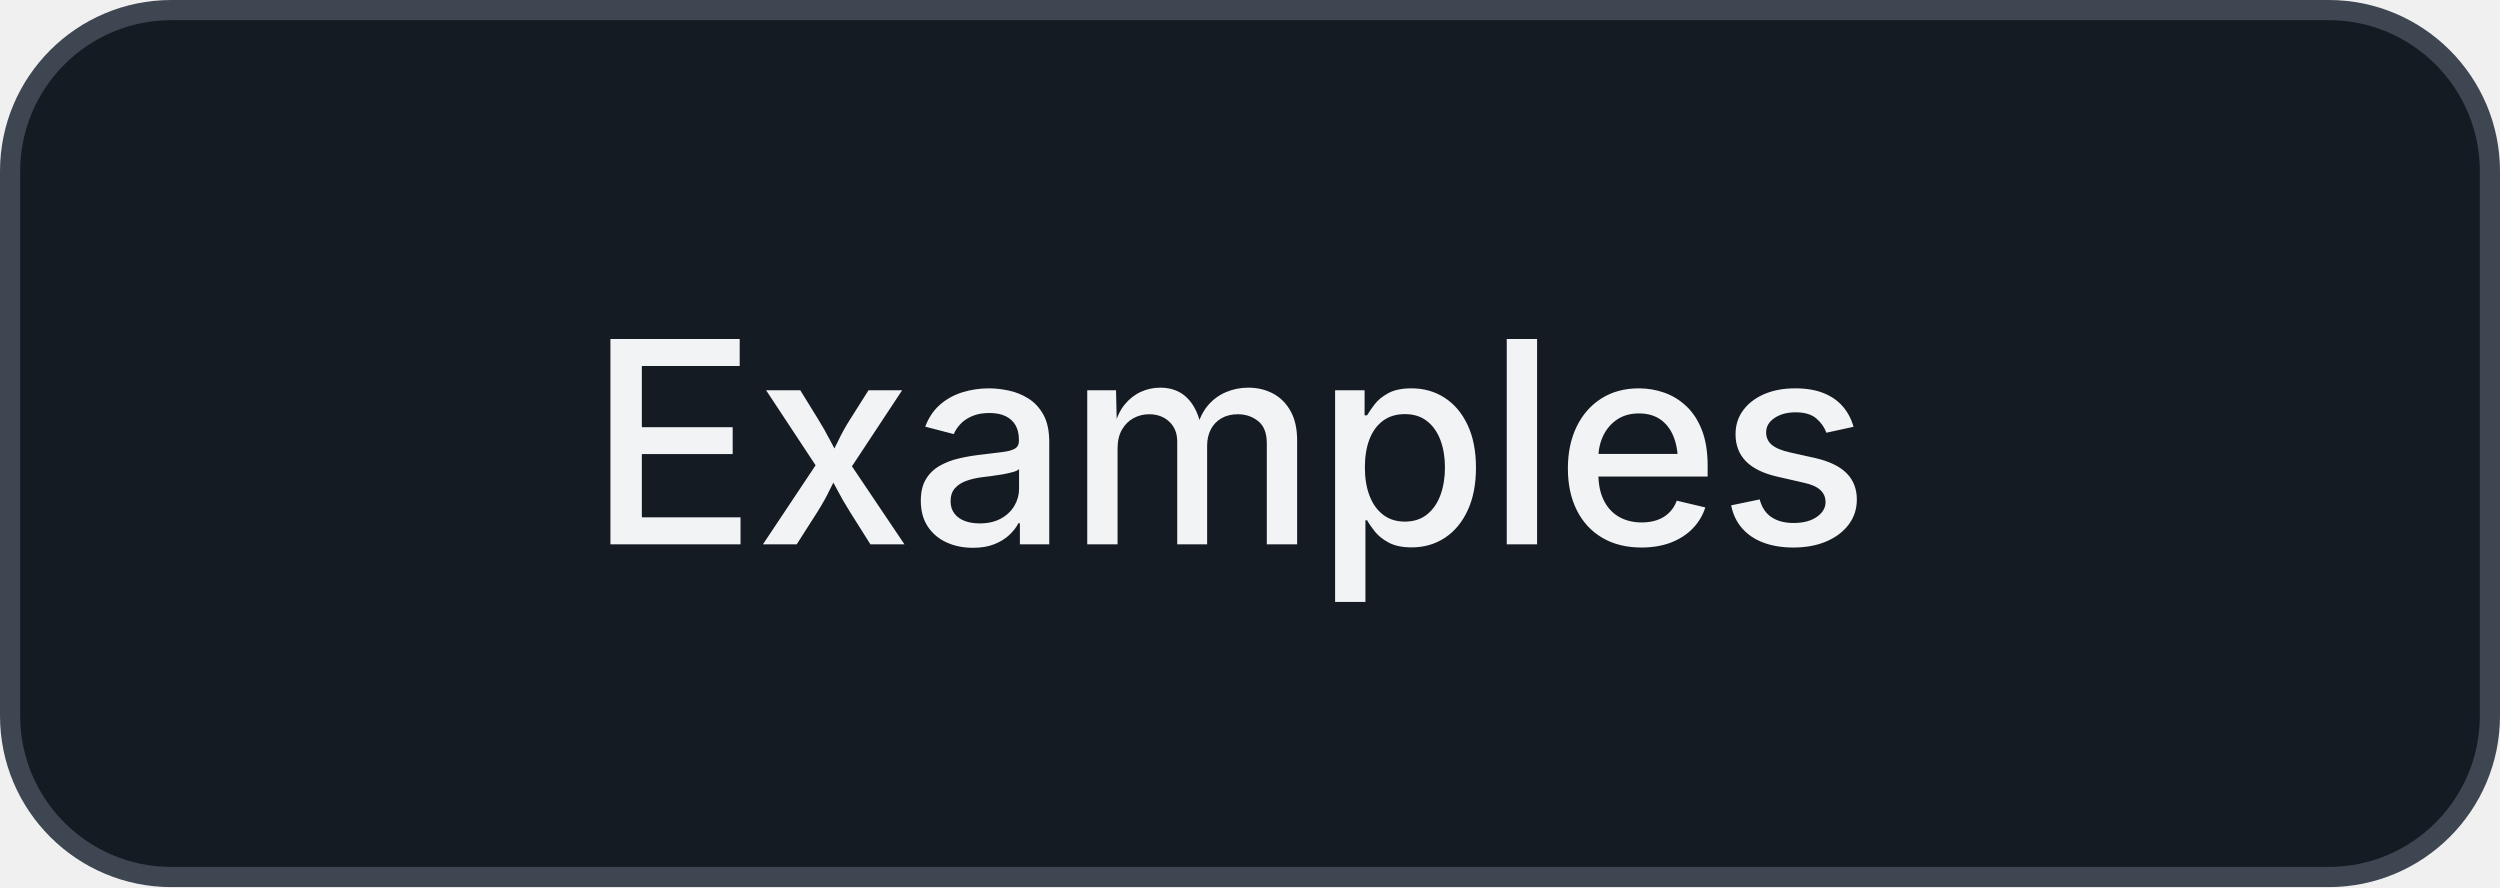
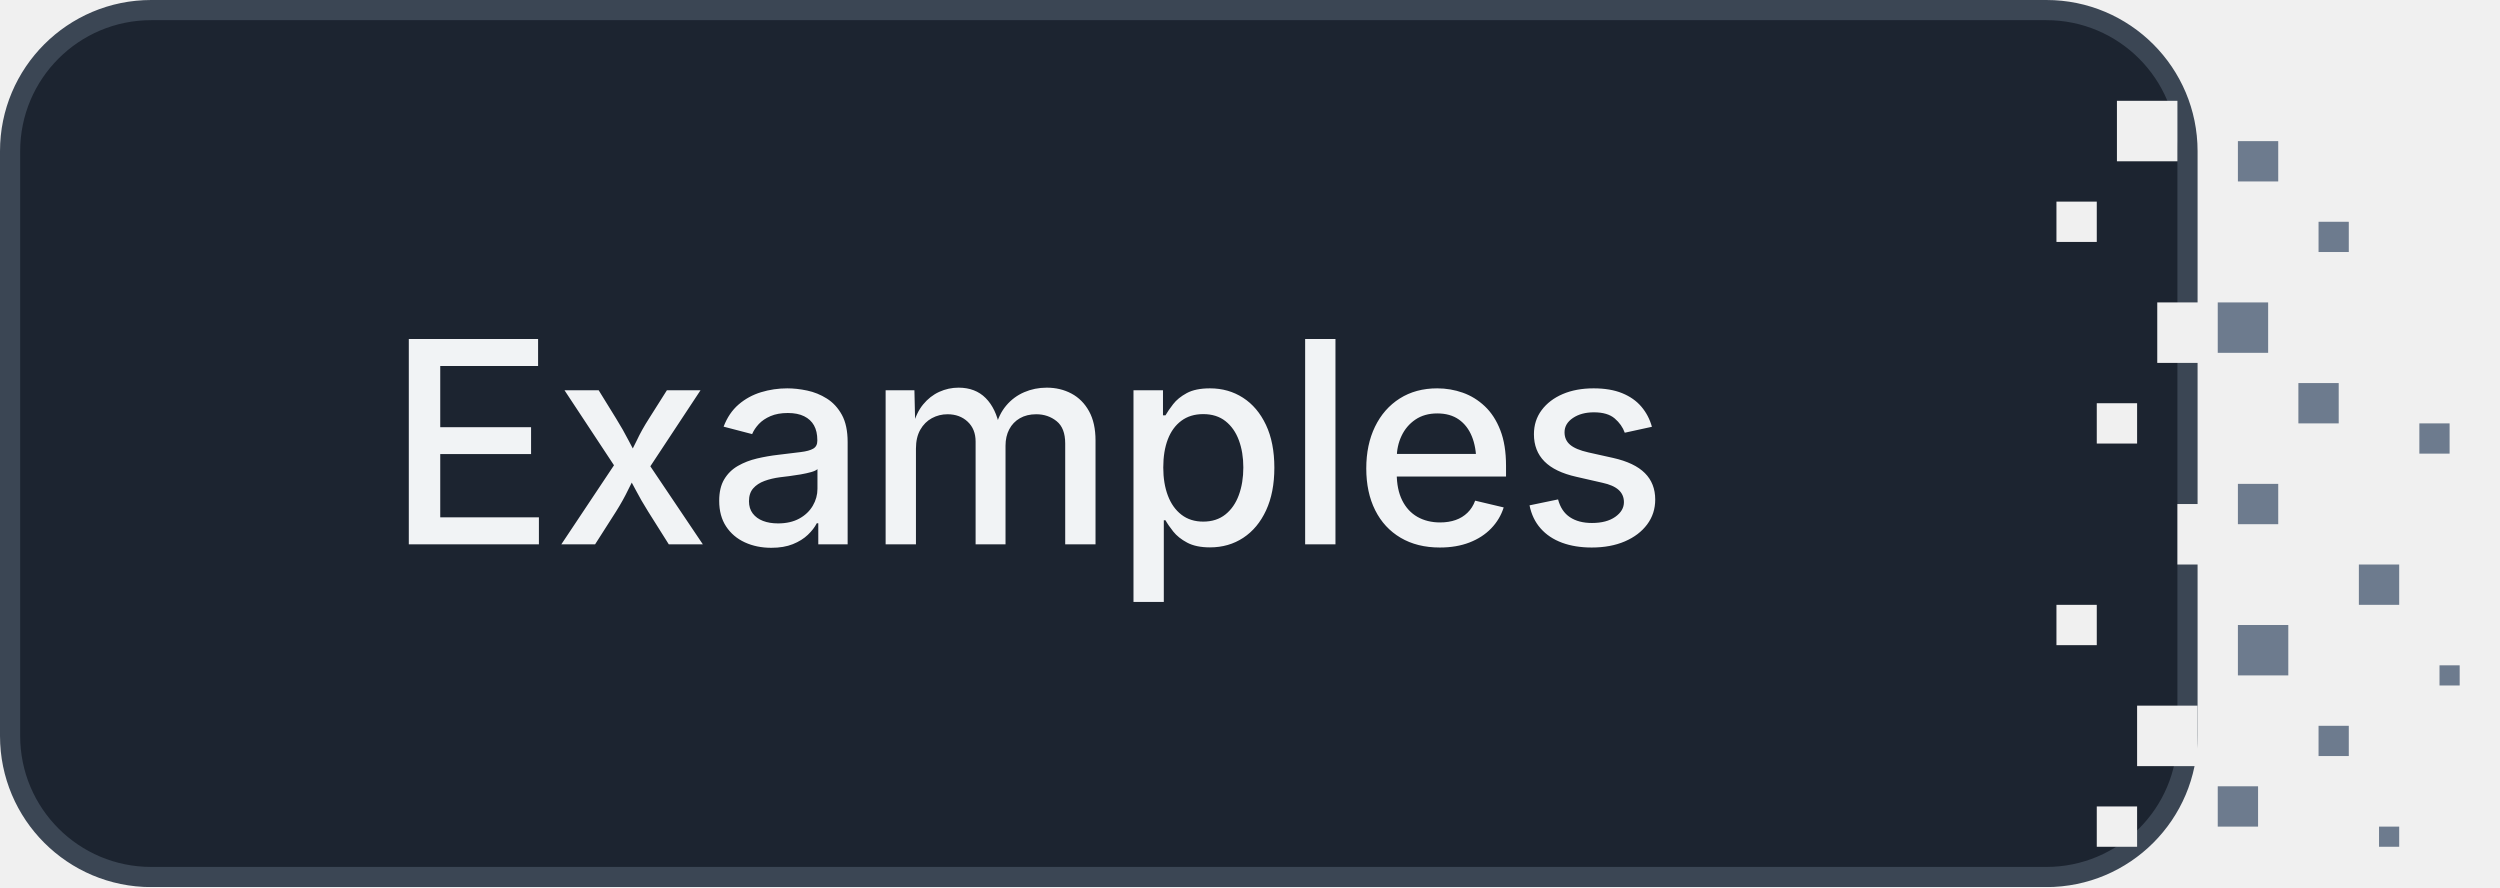
<svg xmlns="http://www.w3.org/2000/svg" width="124" height="44" viewBox="0 0 124 44" role="img" aria-label="Examples">
-   <rect x=".5" y=".5" width="123" height="43" rx="8" fill="#151B23" stroke="#3D4651" />
-   <path d="M30.277 27V16.814H36.689V18.154H31.836V21.189H36.341V22.522H31.836V25.66H36.73V27ZM37.841 27 40.842 22.495 40.836 23.657 37.999 19.357H39.694L40.555 20.752Q40.911 21.326 41.181 21.853Q41.451 22.379 41.731 22.871H41.041Q41.335 22.379 41.581 21.853Q41.827 21.326 42.196 20.752L43.078 19.357H44.746L41.881 23.698V22.57L44.862 27H43.173L42.148 25.373Q41.793 24.806 41.526 24.293Q41.259 23.78 40.979 23.302H41.676Q41.403 23.78 41.157 24.293Q40.911 24.806 40.555 25.373L39.516 27ZM48.256 27.171Q47.531 27.171 46.944 26.901Q46.356 26.631 46.014 26.111Q45.672 25.592 45.672 24.84Q45.672 24.19 45.922 23.773Q46.171 23.356 46.598 23.11Q47.026 22.864 47.549 22.741Q48.072 22.618 48.612 22.557Q49.288 22.475 49.712 22.423Q50.136 22.372 50.338 22.252Q50.539 22.133 50.539 21.866V21.825Q50.539 21.395 50.375 21.101Q50.211 20.807 49.886 20.646Q49.562 20.485 49.076 20.485Q48.577 20.485 48.218 20.639Q47.86 20.793 47.637 21.032Q47.415 21.271 47.306 21.531L45.891 21.162Q46.151 20.479 46.636 20.062Q47.121 19.645 47.75 19.453Q48.379 19.262 49.049 19.262Q49.514 19.262 50.033 19.371Q50.553 19.48 51.011 19.768Q51.469 20.055 51.756 20.574Q52.043 21.094 52.043 21.928V27H50.587V25.954H50.512Q50.362 26.248 50.068 26.528Q49.774 26.809 49.326 26.99Q48.878 27.171 48.256 27.171ZM48.591 25.961Q49.206 25.961 49.644 25.722Q50.081 25.482 50.314 25.086Q50.546 24.689 50.546 24.245V23.268Q50.464 23.35 50.235 23.415Q50.006 23.479 49.712 23.531Q49.418 23.582 49.145 23.616Q48.871 23.65 48.694 23.671Q48.27 23.726 47.918 23.855Q47.566 23.985 47.357 24.225Q47.149 24.464 47.149 24.86Q47.149 25.223 47.337 25.469Q47.525 25.715 47.846 25.838Q48.167 25.961 48.591 25.961ZM53.927 27V19.357H55.355L55.396 21.128H55.28Q55.444 20.479 55.786 20.062Q56.128 19.645 56.586 19.436Q57.044 19.228 57.543 19.228Q58.377 19.228 58.89 19.744Q59.402 20.26 59.58 21.183H59.389Q59.539 20.554 59.908 20.116Q60.277 19.679 60.8 19.453Q61.323 19.228 61.918 19.228Q62.595 19.228 63.145 19.521Q63.695 19.815 64.016 20.396Q64.338 20.978 64.338 21.846V27H62.834V21.996Q62.834 21.23 62.407 20.889Q61.979 20.547 61.398 20.547Q60.927 20.547 60.585 20.745Q60.243 20.943 60.058 21.295Q59.874 21.647 59.874 22.105V27H58.39V21.9Q58.39 21.285 57.997 20.916Q57.604 20.547 56.996 20.547Q56.579 20.547 56.22 20.742Q55.861 20.937 55.646 21.316Q55.431 21.695 55.431 22.249V27ZM66.221 29.857V19.357H67.684V20.602H67.807Q67.944 20.362 68.187 20.048Q68.429 19.733 68.863 19.498Q69.297 19.262 70.015 19.262Q70.931 19.262 71.652 19.727Q72.374 20.191 72.791 21.073Q73.208 21.955 73.208 23.199Q73.208 24.43 72.797 25.315Q72.387 26.2 71.666 26.675Q70.945 27.15 70.015 27.15Q69.325 27.15 68.884 26.915Q68.443 26.679 68.193 26.364Q67.944 26.05 67.807 25.804H67.725V29.857ZM69.68 25.872Q70.336 25.872 70.781 25.517Q71.225 25.161 71.447 24.553Q71.669 23.944 71.669 23.186Q71.669 22.434 71.447 21.835Q71.225 21.237 70.784 20.889Q70.343 20.54 69.68 20.54Q69.038 20.54 68.593 20.872Q68.149 21.203 67.923 21.794Q67.698 22.386 67.698 23.186Q67.698 23.979 67.927 24.583Q68.156 25.188 68.6 25.53Q69.044 25.872 69.68 25.872ZM76.239 16.814V27H74.735V16.814ZM81.418 27.157Q80.29 27.157 79.47 26.672Q78.649 26.187 78.208 25.305Q77.767 24.423 77.767 23.233Q77.767 22.058 78.201 21.162Q78.636 20.267 79.428 19.764Q80.221 19.262 81.288 19.262Q81.944 19.262 82.553 19.477Q83.161 19.692 83.646 20.15Q84.132 20.608 84.415 21.336Q84.699 22.064 84.699 23.104V23.637H78.608V22.516H83.927L83.222 22.885Q83.222 22.181 83.004 21.644Q82.785 21.107 82.358 20.807Q81.93 20.506 81.288 20.506Q80.652 20.506 80.201 20.813Q79.75 21.121 79.514 21.624Q79.278 22.126 79.278 22.721V23.486Q79.278 24.272 79.548 24.816Q79.818 25.359 80.303 25.636Q80.789 25.913 81.431 25.913Q81.855 25.913 82.197 25.793Q82.539 25.674 82.788 25.431Q83.038 25.188 83.168 24.833L84.583 25.168Q84.398 25.756 83.964 26.207Q83.53 26.658 82.884 26.908Q82.238 27.157 81.418 27.157ZM88.948 27.157Q88.121 27.157 87.475 26.918Q86.829 26.679 86.415 26.21Q86.001 25.742 85.865 25.065L87.28 24.771Q87.437 25.366 87.868 25.653Q88.298 25.94 88.961 25.94Q89.686 25.94 90.117 25.636Q90.547 25.332 90.547 24.908Q90.547 24.539 90.284 24.3Q90.021 24.061 89.474 23.944L88.189 23.65Q87.122 23.411 86.603 22.885Q86.083 22.358 86.083 21.538Q86.083 20.854 86.466 20.342Q86.849 19.829 87.512 19.545Q88.175 19.262 89.043 19.262Q89.871 19.262 90.458 19.501Q91.046 19.74 91.412 20.171Q91.778 20.602 91.935 21.169L90.588 21.463Q90.445 21.06 90.089 20.755Q89.734 20.451 89.057 20.451Q88.435 20.451 88.018 20.731Q87.601 21.012 87.601 21.442Q87.601 21.825 87.878 22.061Q88.155 22.297 88.784 22.44L90.014 22.714Q91.074 22.953 91.586 23.466Q92.099 23.979 92.099 24.778Q92.099 25.476 91.699 26.012Q91.299 26.549 90.592 26.853Q89.884 27.157 88.948 27.157Z" fill="#F1F3F5" />
+   <defs>
+     <mask id="edge" maskUnits="userSpaceOnUse" x="0" y="0" width="124" height="44">
+       <rect width="124" height="44" fill="#fff" />
+       <rect x="105" y="5" width="3" height="3" fill="#000" />
+       <rect x="102" y="10" width="2" height="2" fill="#000" />
+       <rect x="107" y="15" width="3" height="3" fill="#000" />
+       <rect x="104" y="20" width="2" height="2" fill="#000" />
+       <rect x="108" y="25" width="3" height="3" fill="#000" />
+       <rect x="102" y="30" width="2" height="2" fill="#000" />
+       <rect x="106" y="35" width="3" height="3" fill="#000" />
+       <rect x="104" y="40" width="2" height="2" fill="#000" />
+     </mask>
+   </defs>
+   <rect x=".5" y=".5" width="108" height="43" rx="7" fill="#1C2430" stroke="#3B4654" mask="url(#edge)" />
+   <rect x="111" y="7" width="2" height="2" fill="#6D7B8E" />
+   <rect x="115" y="11" width="1.5" height="1.5" fill="#6D7B8E" />
+   <rect x="110" y="15" width="2.5" height="2.5" fill="#6D7B8E" />
+   <rect x="114" y="19" width="2" height="2" fill="#6D7B8E" />
+   <rect x="120" y="21" width="1.5" height="1.5" fill="#6D7B8E" />
+   <rect x="111" y="24" width="2" height="2" fill="#6D7B8E" />
+   <rect x="117" y="28" width="2" height="2" fill="#6D7B8E" />
+   <rect x="111" y="31" width="2.5" height="2.5" fill="#6D7B8E" />
+   <rect x="121" y="33" width="1" height="1" fill="#6D7B8E" />
+   <rect x="115" y="36" width="1.5" height="1.5" fill="#6D7B8E" />
+   <rect x="110" y="39" width="2" height="2" fill="#6D7B8E" />
+   <rect x="118" y="41" width="1" height="1" fill="#6D7B8E" />
+   <path d="M20.277 27V16.814H26.689V18.154H21.836V21.189H26.341V22.522H21.836V25.66H26.73V27ZM27.841 27 30.842 22.495 30.836 23.657 27.999 19.357H29.694L30.555 20.752Q30.911 21.326 31.181 21.853Q31.451 22.379 31.731 22.871H31.041Q31.335 22.379 31.581 21.853Q31.827 21.326 32.196 20.752L33.078 19.357H34.746L31.881 23.698V22.57L34.862 27H33.173L32.148 25.373Q31.793 24.806 31.526 24.293Q31.259 23.78 30.979 23.302H31.676Q31.403 23.78 31.157 24.293Q30.911 24.806 30.555 25.373L29.516 27ZM38.256 27.171Q37.531 27.171 36.944 26.901Q36.356 26.631 36.014 26.111Q35.672 25.592 35.672 24.84Q35.672 24.19 35.922 23.773Q36.171 23.356 36.598 23.11Q37.026 22.864 37.549 22.741Q38.072 22.618 38.612 22.557Q39.288 22.475 39.712 22.423Q40.136 22.372 40.338 22.252Q40.539 22.133 40.539 21.866V21.825Q40.539 21.395 40.375 21.101Q40.211 20.807 39.886 20.646Q39.562 20.485 39.076 20.485Q38.577 20.485 38.218 20.639Q37.86 20.793 37.637 21.032Q37.415 21.271 37.306 21.531L35.891 21.162Q36.151 20.479 36.636 20.062Q37.121 19.645 37.75 19.453Q38.379 19.262 39.049 19.262Q39.514 19.262 40.033 19.371Q40.553 19.48 41.011 19.768Q41.469 20.055 41.756 20.574Q42.043 21.094 42.043 21.928V27H40.587V25.954H40.512Q40.362 26.248 40.068 26.528Q39.774 26.809 39.326 26.99Q38.878 27.171 38.256 27.171ZM38.591 25.961Q39.206 25.961 39.644 25.722Q40.081 25.482 40.314 25.086Q40.546 24.689 40.546 24.245V23.268Q40.464 23.35 40.235 23.415Q40.006 23.479 39.712 23.531Q39.418 23.582 39.145 23.616Q38.871 23.65 38.694 23.671Q38.27 23.726 37.918 23.855Q37.566 23.985 37.357 24.225Q37.149 24.464 37.149 24.86Q37.149 25.223 37.337 25.469Q37.525 25.715 37.846 25.838Q38.167 25.961 38.591 25.961ZM43.927 27V19.357H45.355L45.396 21.128H45.28Q45.444 20.479 45.786 20.062Q46.128 19.645 46.586 19.436Q47.044 19.228 47.543 19.228Q48.377 19.228 48.89 19.744Q49.402 20.26 49.58 21.183H49.389Q49.539 20.554 49.908 20.116Q50.277 19.679 50.8 19.453Q51.323 19.228 51.918 19.228Q52.595 19.228 53.145 19.521Q53.695 19.815 54.016 20.396Q54.338 20.978 54.338 21.846V27H52.834V21.996Q52.834 21.23 52.407 20.889Q51.979 20.547 51.398 20.547Q50.927 20.547 50.585 20.745Q50.243 20.943 50.058 21.295Q49.874 21.647 49.874 22.105V27H48.39V21.9Q48.39 21.285 47.997 20.916Q47.604 20.547 46.996 20.547Q46.579 20.547 46.22 20.742Q45.861 20.937 45.646 21.316Q45.431 21.695 45.431 22.249V27ZM56.221 29.857V19.357H57.684V20.602H57.807Q57.944 20.362 58.187 20.048Q58.429 19.733 58.863 19.498Q59.297 19.262 60.015 19.262Q60.931 19.262 61.652 19.727Q62.374 20.191 62.791 21.073Q63.208 21.955 63.208 23.199Q63.208 24.43 62.797 25.315Q62.387 26.2 61.666 26.675Q60.945 27.15 60.015 27.15Q59.325 27.15 58.884 26.915Q58.443 26.679 58.193 26.364Q57.944 26.05 57.807 25.804H57.725V29.857ZM59.68 25.872Q60.336 25.872 60.781 25.517Q61.225 25.161 61.447 24.553Q61.669 23.944 61.669 23.186Q61.669 22.434 61.447 21.835Q61.225 21.237 60.784 20.889Q60.343 20.54 59.68 20.54Q59.038 20.54 58.593 20.872Q58.149 21.203 57.923 21.794Q57.698 22.386 57.698 23.186Q57.698 23.979 57.927 24.583Q58.156 25.188 58.6 25.53Q59.044 25.872 59.68 25.872ZM66.239 16.814V27H64.735V16.814ZM71.418 27.157Q70.29 27.157 69.47 26.672Q68.649 26.187 68.208 25.305Q67.767 24.423 67.767 23.233Q67.767 22.058 68.201 21.162Q68.636 20.267 69.428 19.764Q70.221 19.262 71.288 19.262Q71.944 19.262 72.553 19.477Q73.161 19.692 73.646 20.15Q74.132 20.608 74.415 21.336Q74.699 22.064 74.699 23.104V23.637H68.608V22.516H73.927L73.222 22.885Q73.222 22.181 73.004 21.644Q72.785 21.107 72.358 20.807Q71.93 20.506 71.288 20.506Q70.652 20.506 70.201 20.813Q69.75 21.121 69.514 21.624Q69.278 22.126 69.278 22.721V23.486Q69.278 24.272 69.548 24.816Q69.818 25.359 70.303 25.636Q70.789 25.913 71.431 25.913Q71.855 25.913 72.197 25.793Q72.539 25.674 72.788 25.431Q73.038 25.188 73.168 24.833L74.583 25.168Q74.398 25.756 73.964 26.207Q73.53 26.658 72.884 26.908Q72.238 27.157 71.418 27.157ZM78.948 27.157Q78.121 27.157 77.475 26.918Q76.829 26.679 76.415 26.21Q76.001 25.742 75.865 25.065L77.28 24.771Q77.437 25.366 77.868 25.653Q78.298 25.94 78.961 25.94Q79.686 25.94 80.117 25.636Q80.547 25.332 80.547 24.908Q80.547 24.539 80.284 24.3Q80.021 24.061 79.474 23.944L78.189 23.65Q77.122 23.411 76.603 22.885Q76.083 22.358 76.083 21.538Q76.083 20.854 76.466 20.342Q76.849 19.829 77.512 19.545Q78.175 19.262 79.043 19.262Q79.871 19.262 80.458 19.501Q81.046 19.74 81.412 20.171Q81.778 20.602 81.935 21.169L80.588 21.463Q80.445 21.06 80.089 20.755Q79.734 20.451 79.057 20.451Q78.435 20.451 78.018 20.731Q77.601 21.012 77.601 21.442Q77.601 21.825 77.878 22.061Q78.155 22.297 78.784 22.44L80.014 22.714Q81.074 22.953 81.586 23.466Q82.099 23.979 82.099 24.778Q82.099 25.476 81.699 26.012Q81.299 26.549 80.592 26.853Q79.884 27.157 78.948 27.157Z" fill="#F1F3F5" />
</svg>
